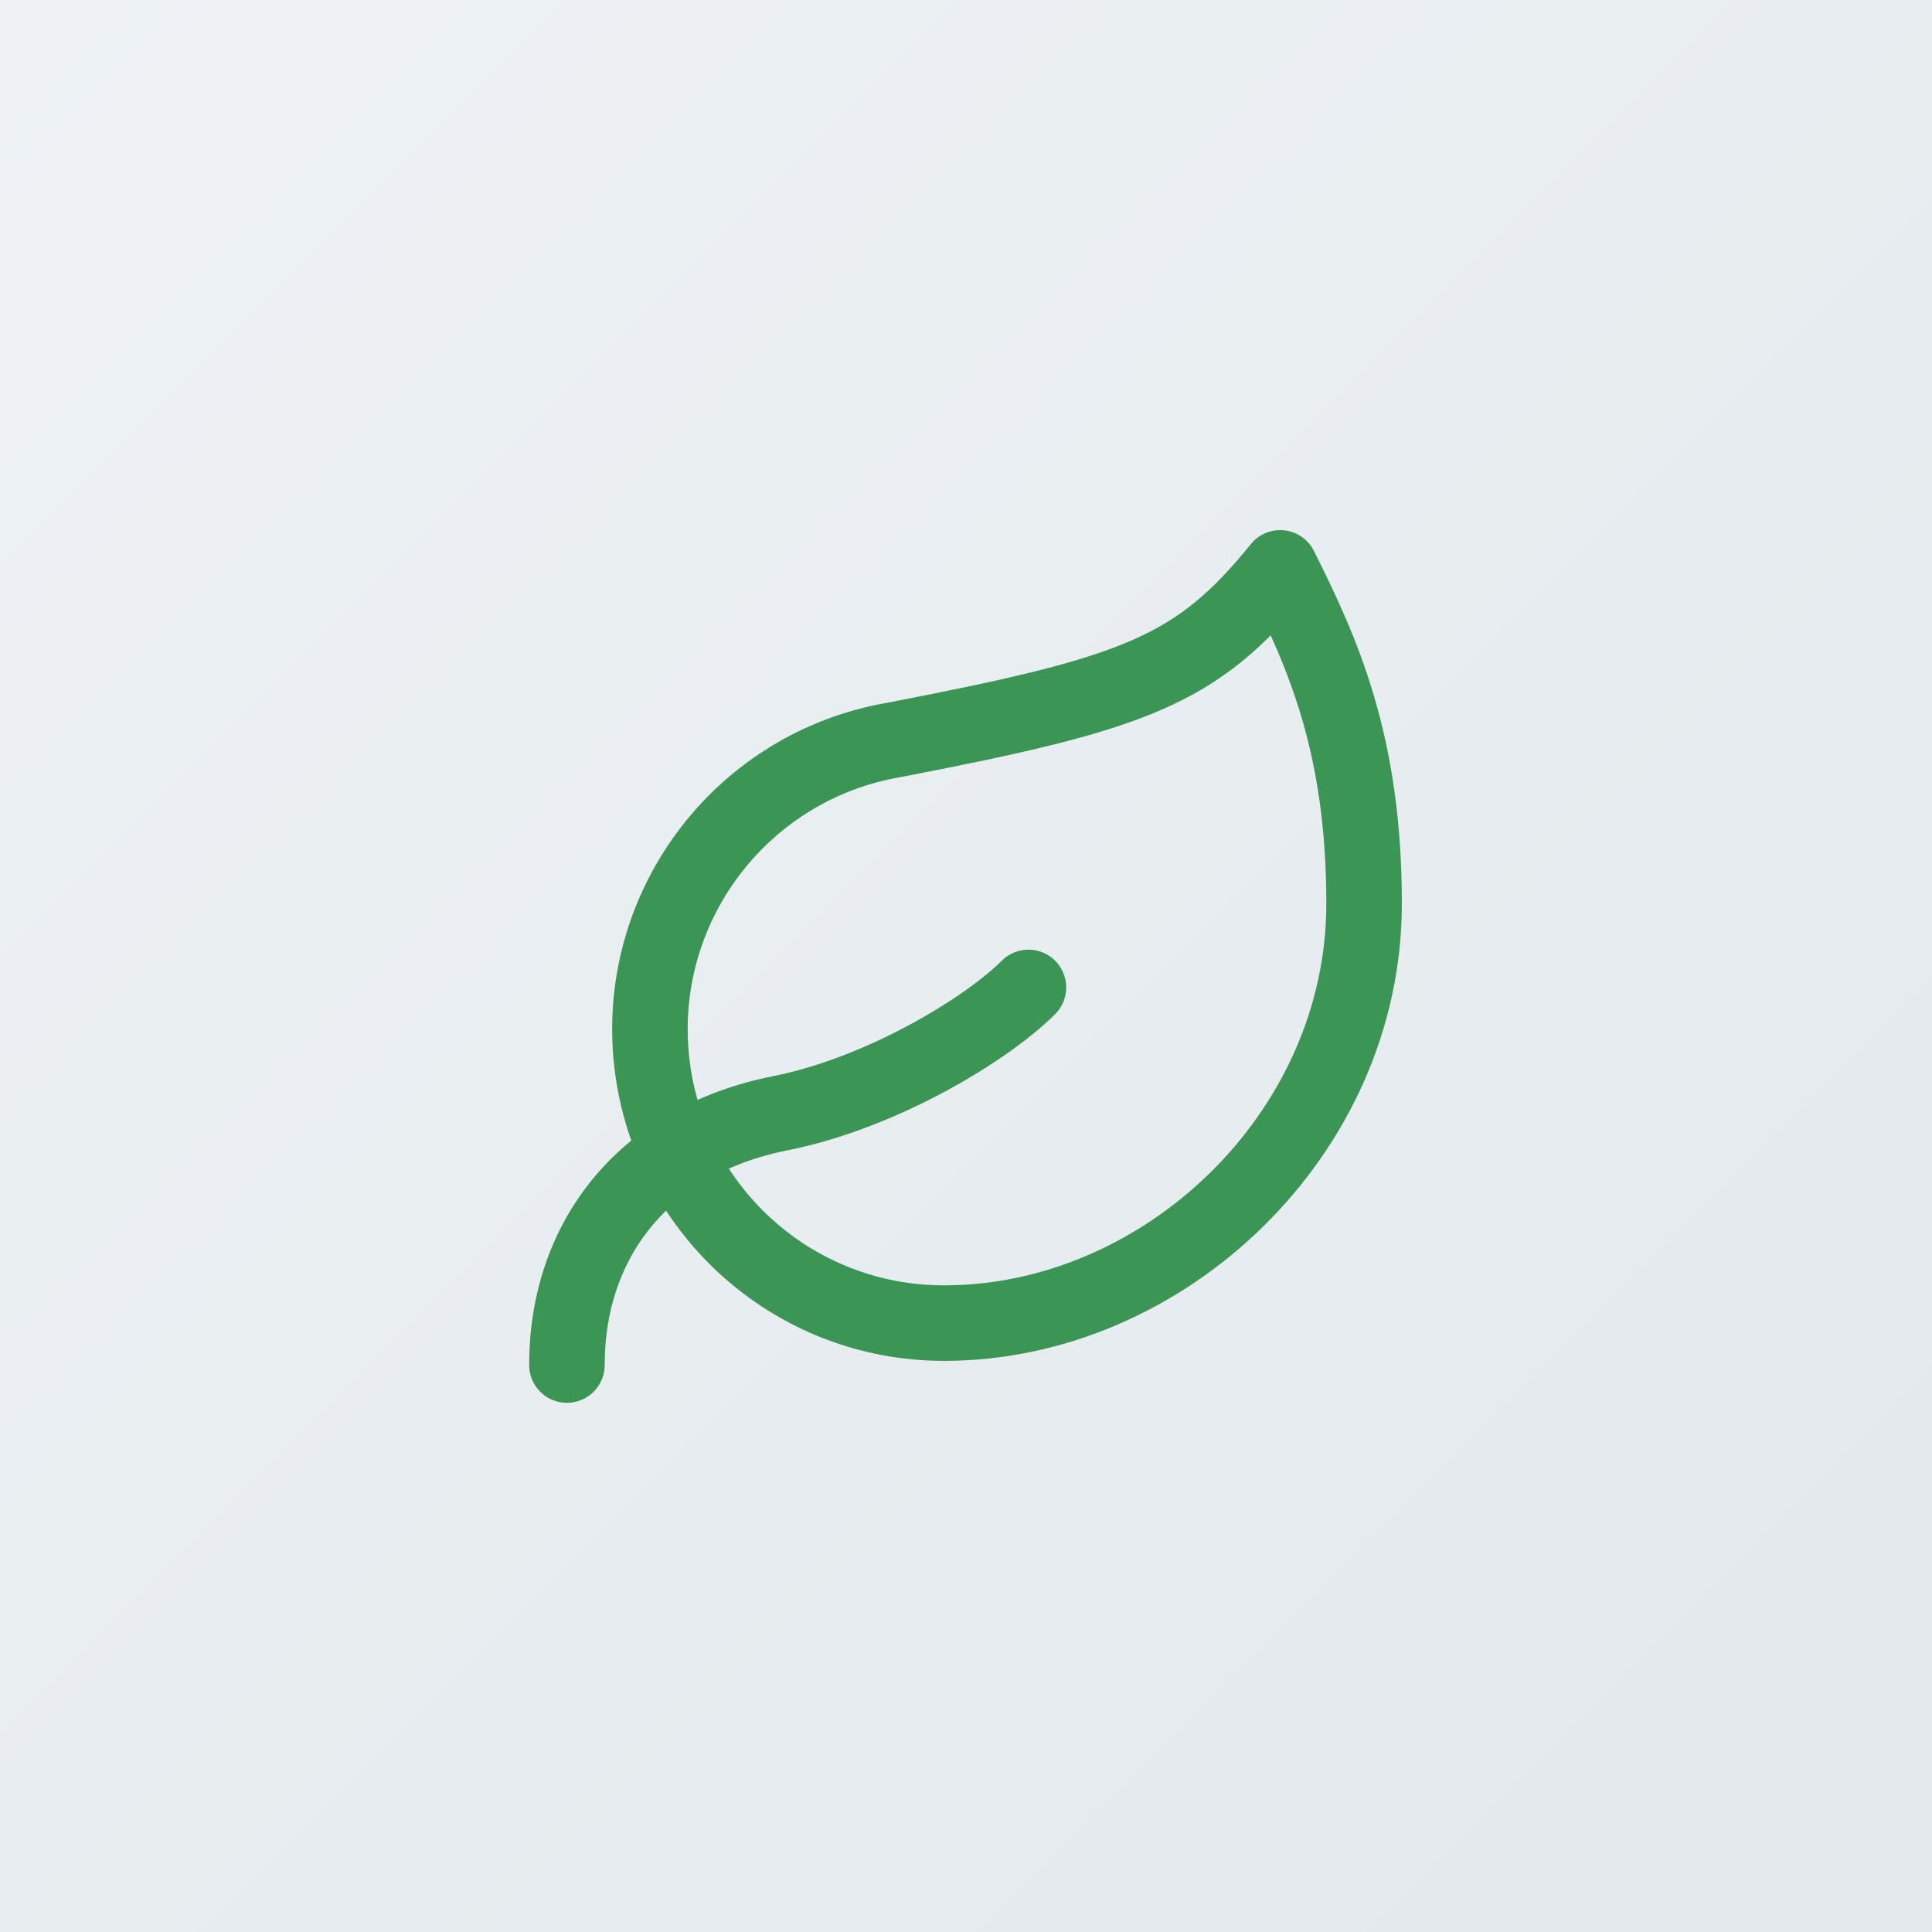
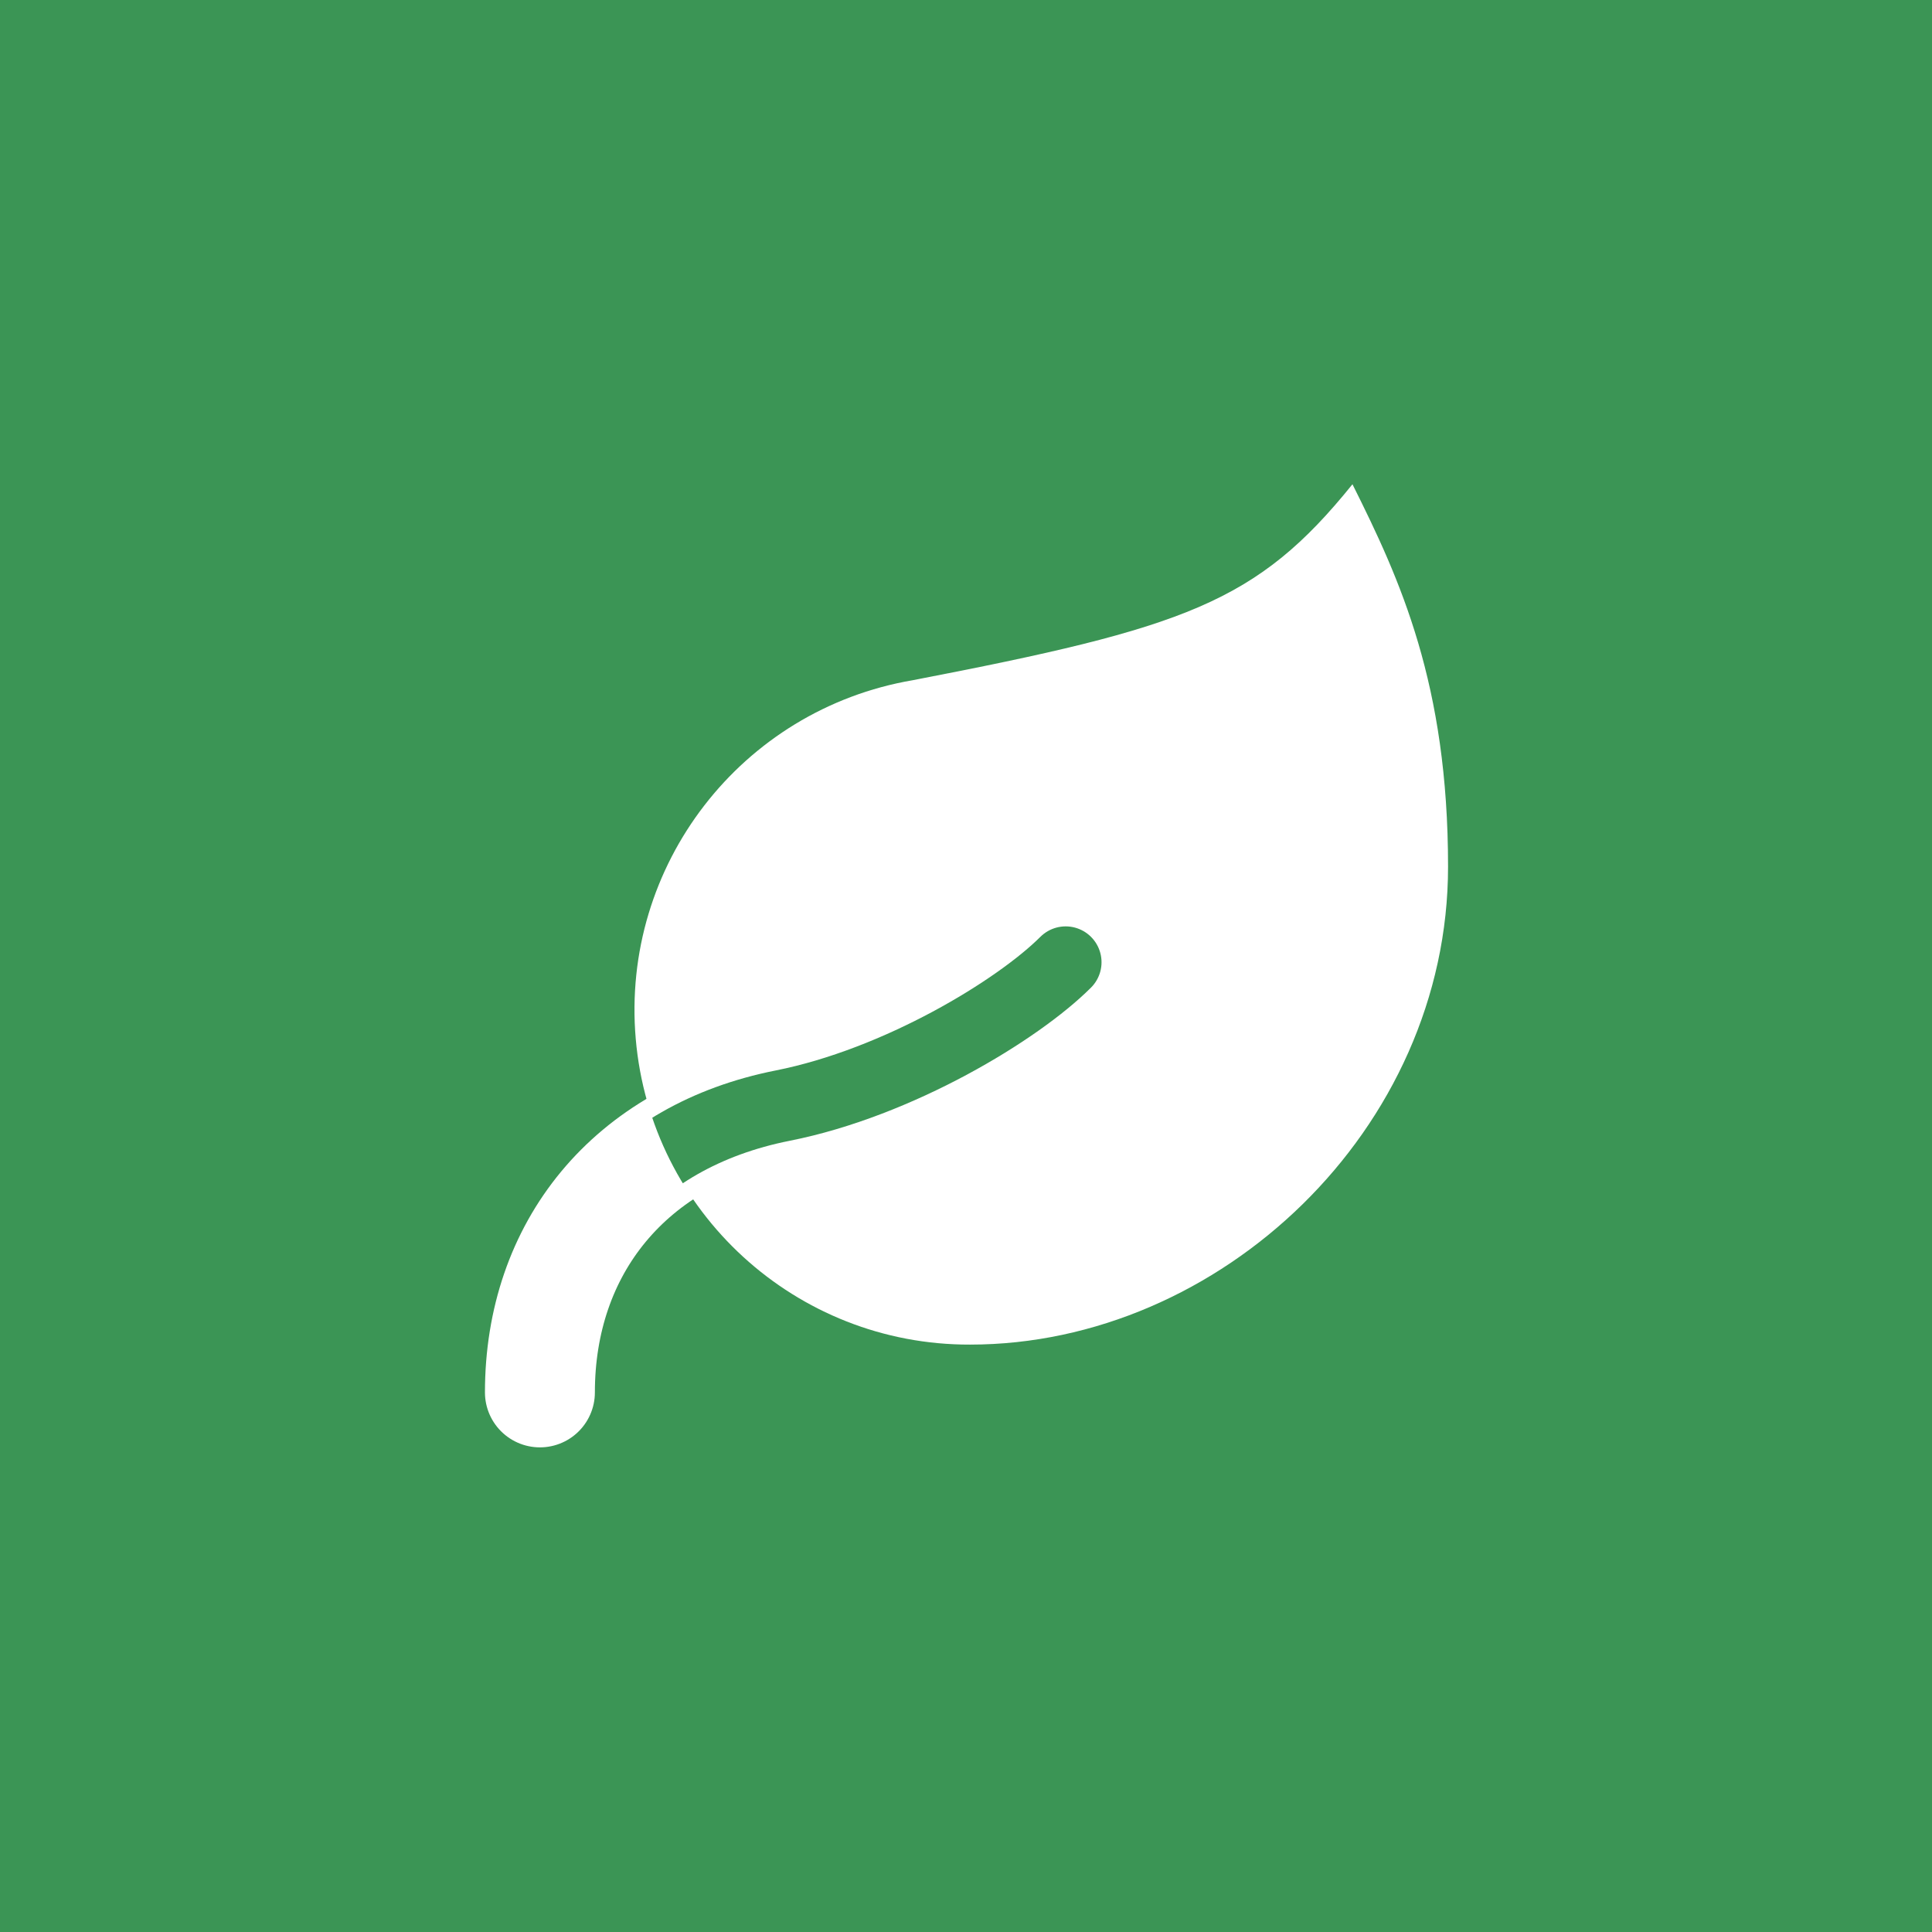
<svg xmlns="http://www.w3.org/2000/svg" width="1024" height="1024" viewBox="0 0 1024 1024">
-   <defs>
-     <linearGradient id="bg" x1="0" y1="0" x2="1" y2="1">
-       <stop offset="0" stop-color="#eef2f5" />
-       <stop offset="1" stop-color="#e2e8ec" />
-     </linearGradient>
-   </defs>
-   <rect width="1024" height="1024" fill="url(#bg)" />
-   <g transform="translate(256.00 256.50) scale(22.2381)" fill="none" stroke="#3b9555" stroke-width="1.8" stroke-linecap="round" stroke-linejoin="round">
-     <path d="M11 20A7 7 0 0 1 9.8 6.1C15.5 5 17 4.48 19 2c1 2 2 4.18 2 8 0 5.5-4.78 10-10 10Z" />
-     <path d="M2 21c0-3 1.85-5.36 5.08-6C9.5 14.52 12 13 13 12" />
+   <rect width="1024" height="1024" fill="#3b9555" />
+   <g transform="translate(235.50 206.00) scale(25.3333)">
+     <defs>
+       <clipPath id="blade">
+         <path d="M11 20A7 7 0 0 1 9.8 6.1C15.5 5 17 4.48 19 2c1 2 2 4.18 2 8 0 5.5-4.78 10-10 10Z" />
+       </clipPath>
+       <mask id="vein" maskUnits="userSpaceOnUse" x="-4" y="-4" width="32" height="32">
+         <rect x="-4" y="-4" width="32" height="32" fill="#fff" />
+         <path d="M2 21c0-3 1.85-5.36 5.08-6C9.5 14.52 12 13 13 12" fill="none" stroke="#000" stroke-width="1.5" stroke-linecap="round" clip-path="url(#blade)" />
+       </mask>
+     </defs>
+     <g mask="url(#vein)">
+       <path d="M11 20A7 7 0 0 1 9.8 6.1C15.5 5 17 4.48 19 2c1 2 2 4.18 2 8 0 5.5-4.78 10-10 10Z" fill="#ffffff" />
+       <path d="M2 21c0-3 1.85-5.36 5.08-6C9.5 14.52 12 13 13 12" fill="none" stroke="#ffffff" stroke-width="2.3" stroke-linecap="round" />
+     </g>
  </g>
</svg>
